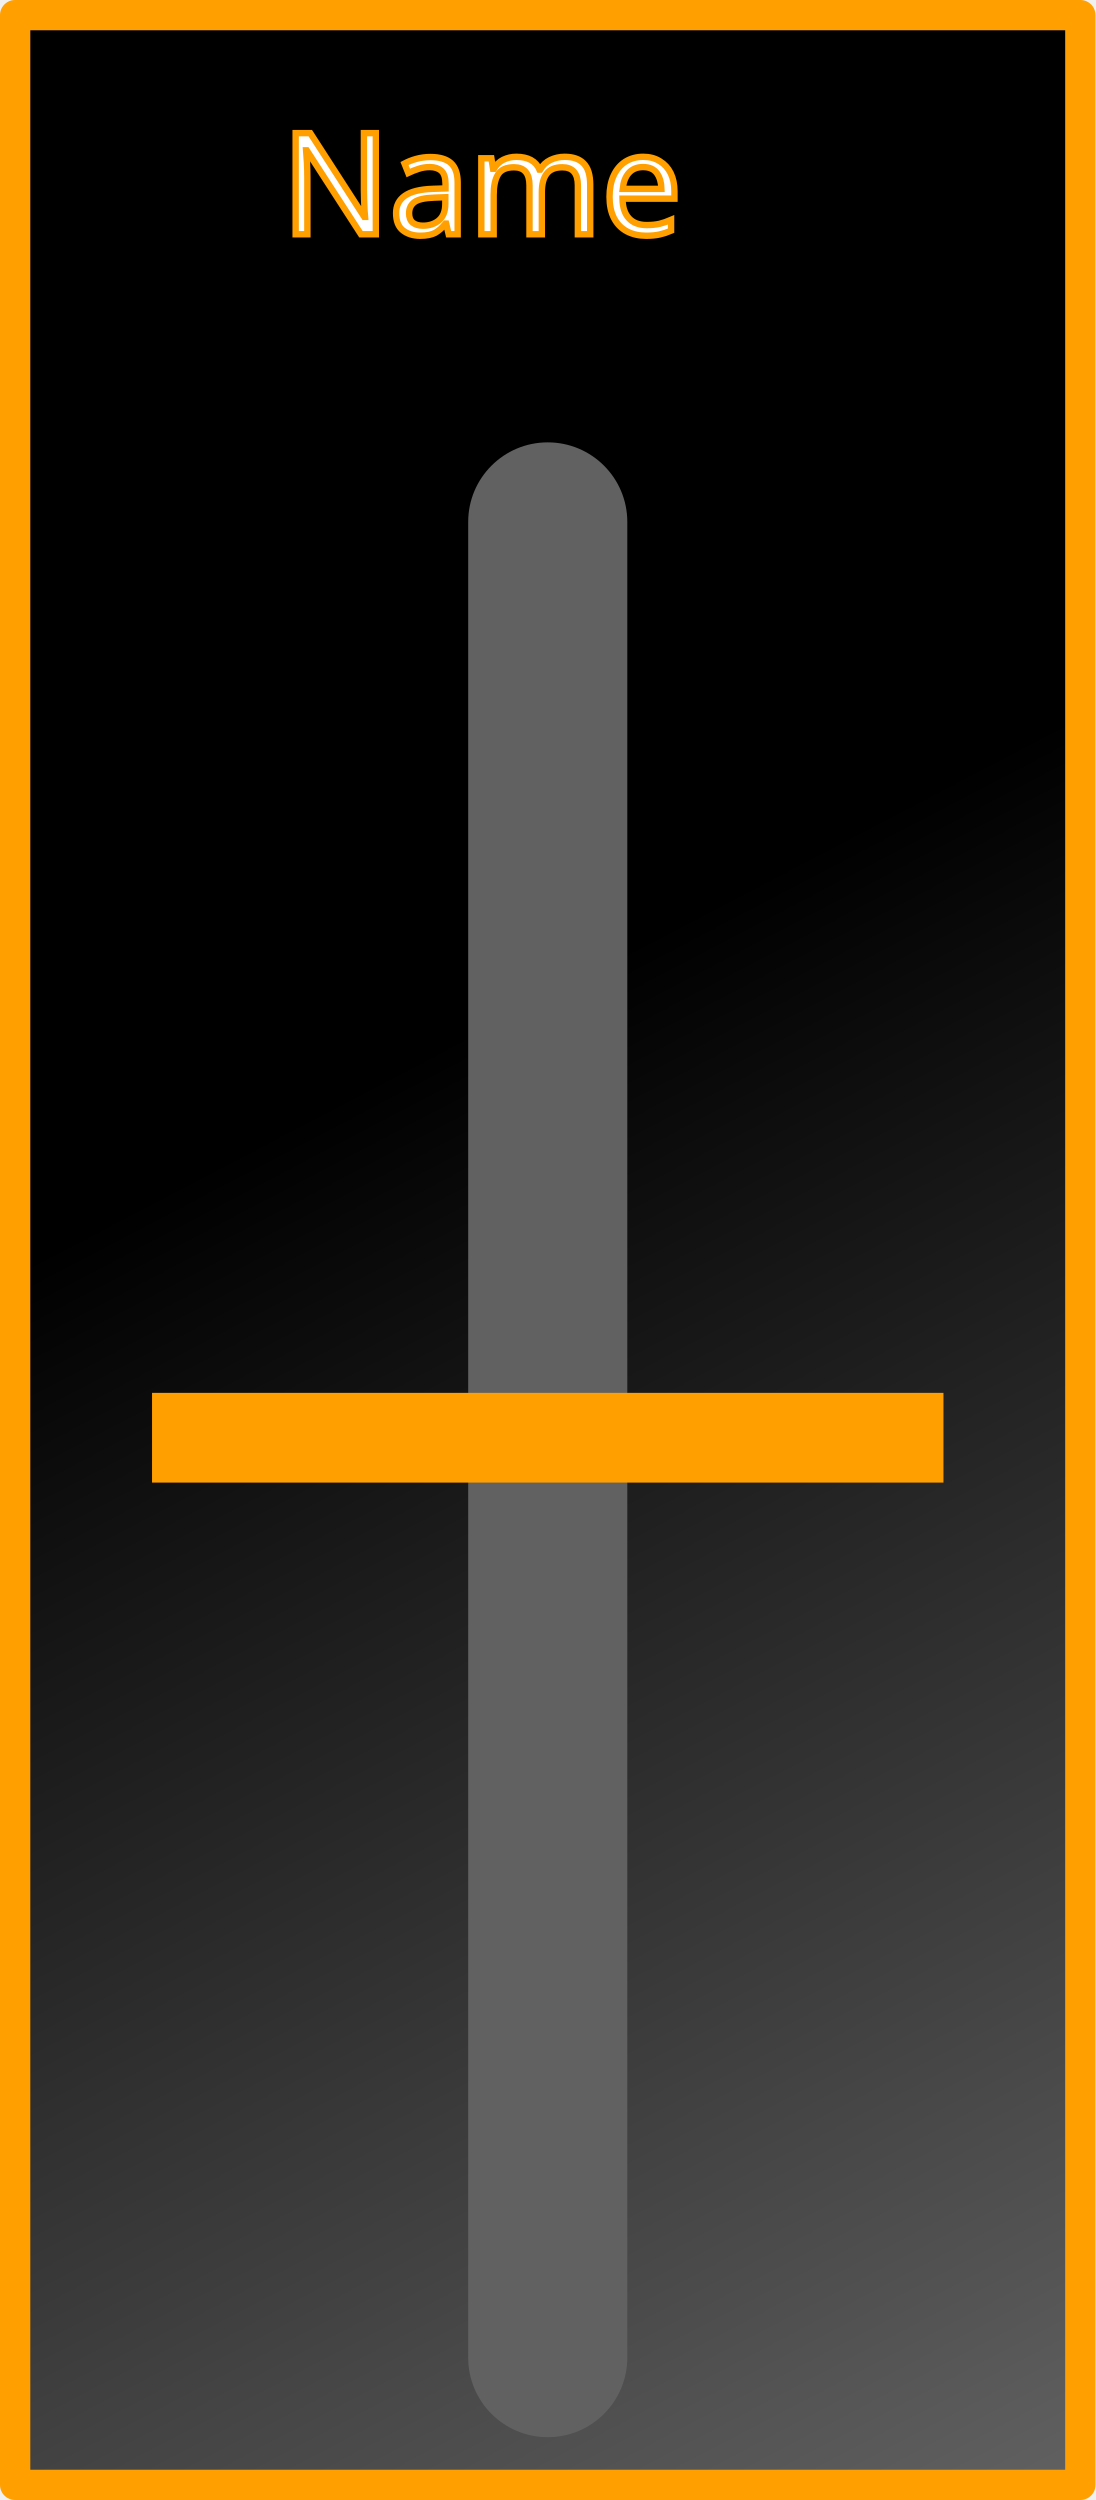
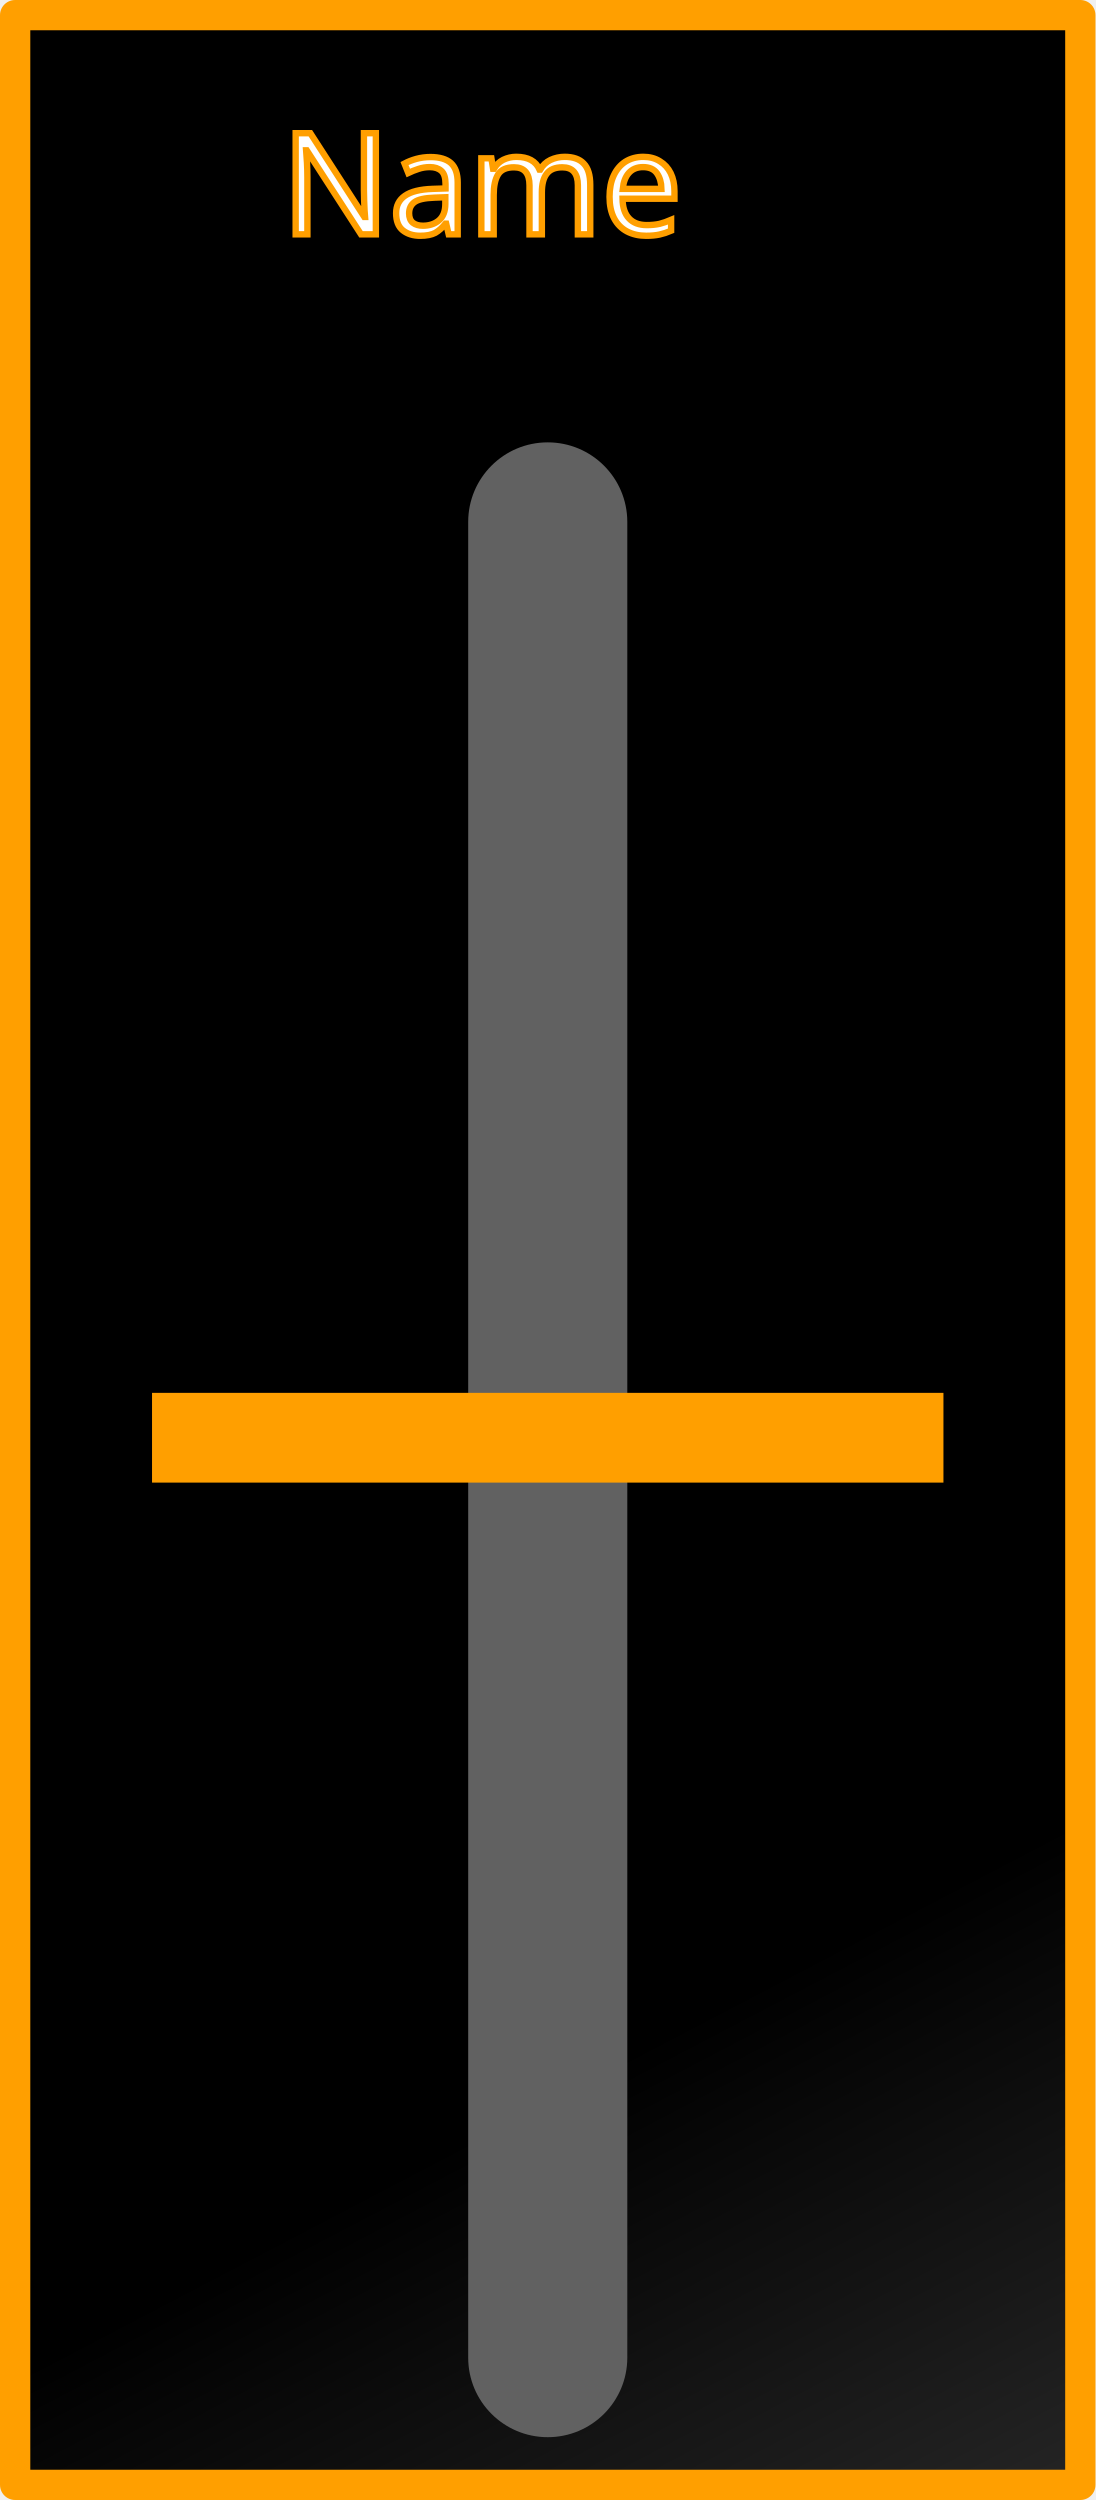
- <svg xmlns="http://www.w3.org/2000/svg" xmlns:xlink="http://www.w3.org/1999/xlink" width="81.745mm" height="186.55mm" viewBox="0 0 81.745 186.55" version="1.1" id="svg8">
+ <svg xmlns="http://www.w3.org/2000/svg" xmlns:xlink="http://www.w3.org/1999/xlink" height="186.55mm" id="svg8" version="1.1" viewBox="0 0 81.745 186.55" width="81.745mm">
  <defs id="defs2">
    <linearGradient id="linearGradient2746">
-       <stop style="stop-color:#000000;stop-opacity:1" offset="0" id="stop2742" />
-       <stop style="stop-color:#616161;stop-opacity:1" offset="1" id="stop2744" />
+       <stop id="stop2742" offset="0" style="stop-color:#000000;stop-opacity:1" />
+       <stop id="stop2744" offset="1" style="stop-color:#616161;stop-opacity:1" />
    </linearGradient>
-     <linearGradient xlink:href="#linearGradient2746" id="linearGradient2748" x1="92.85" y1="143.253" x2="136.827" y2="237.369" gradientUnits="userSpaceOnUse" gradientTransform="matrix(1.030832,0,0,1.155378,-1.812351,-36.91089)" />
+     <linearGradient gradientTransform="matrix(1.030832,0,0,1.155378,-1.812351,-36.91089)" gradientUnits="userSpaceOnUse" id="linearGradient2748" x1="92.85" x2="136.827" xlink:href="#linearGradient2746" y1="143.253" y2="237.369" />
  </defs>
-   <g id="layer1" transform="translate(-58.6189,-51.92014)">
-     <rect style="fill:url(#linearGradient2748);fill-opacity:1;stroke:#ff9f00;stroke-width:2.261;stroke-linejoin:round;stroke-miterlimit:4;stroke-dasharray:none;stroke-opacity:1" id="rect2740" width="79.484" height="184.29" x="59.749" y="53.05" ry="10.275" rx="0" />
-     <rect style="fill:#616161;fill-opacity:1;stroke:none;stroke-width:2.117;stroke-linejoin:round;stroke-miterlimit:4;stroke-dasharray:none;stroke-opacity:1" id="rect2750" width="11.872" height="148.854" x="93.556" y="84.929" ry="5.936" class="sliderRail" />
-     <rect style="fill:#ff9f00;fill-opacity:1;stroke:none;stroke-width:2.117;stroke-linejoin:round;stroke-miterlimit:4;stroke-dasharray:none;stroke-opacity:1" id="rect2752" width="59.055" height="6.697" x="69.964" y="155.855" ry="0" class="slider" />
-     <text xml:space="preserve" style="font-size:10.583px;line-height:1.25;font-family:'Good Times';-inkscape-font-specification:'Good Times, Normal';fill:#ffffff;fill-opacity:1;stroke:#ff9f00;stroke-width:0.476;stroke-miterlimit:4;stroke-dasharray:none;stroke-opacity:1" x="79.65" y="69.404" id="text2756" class="controlName">
-       <tspan id="tspan2754" x="79.65" y="69.404" style="fill:#ffffff;fill-opacity:1;stroke:#ff9f00;stroke-width:0.476;stroke-miterlimit:4;stroke-dasharray:none;stroke-opacity:1">Name</tspan>
+   <g id="layer1">
+     <rect height="184.29" id="rect2740" rx="0" ry="10.275" style="fill:url(#linearGradient2748);fill-opacity:1;stroke:#ff9f00;stroke-width:2.261;stroke-linejoin:round;stroke-miterlimit:4;stroke-dasharray:none;stroke-opacity:1" width="79.484" x="1.13" y="1.13" />
+     <rect class="sliderRail" height="148.854" id="rect2750" ry="5.936" style="fill:#616161;fill-opacity:1;stroke:none;stroke-width:2.117;stroke-linejoin:round;stroke-miterlimit:4;stroke-dasharray:none;stroke-opacity:1" width="11.872" x="34.937" y="33.009" />
+     <rect class="slider" height="6.697" id="rect2752" ry="0" style="fill:#ff9f00;fill-opacity:1;stroke:none;stroke-width:2.117;stroke-linejoin:round;stroke-miterlimit:4;stroke-dasharray:none;stroke-opacity:1" width="59.055" x="11.345" y="103.935" />
+     <text class="controlName" id="text2756" style="font-size:10.583px;line-height:1.25;font-family:'Good Times';-inkscape-font-specification:'Good Times, Normal';fill:#ffffff;fill-opacity:1;stroke:#ff9f00;stroke-width:0.476;stroke-miterlimit:4;stroke-dasharray:none;stroke-opacity:1" x="21.031" xml:space="preserve" y="17.484">
+       <tspan id="tspan2754" style="fill:#ffffff;fill-opacity:1;stroke:#ff9f00;stroke-width:0.476;stroke-miterlimit:4;stroke-dasharray:none;stroke-opacity:1" x="21.031" y="17.484">Name</tspan>
    </text>
  </g>
</svg>
